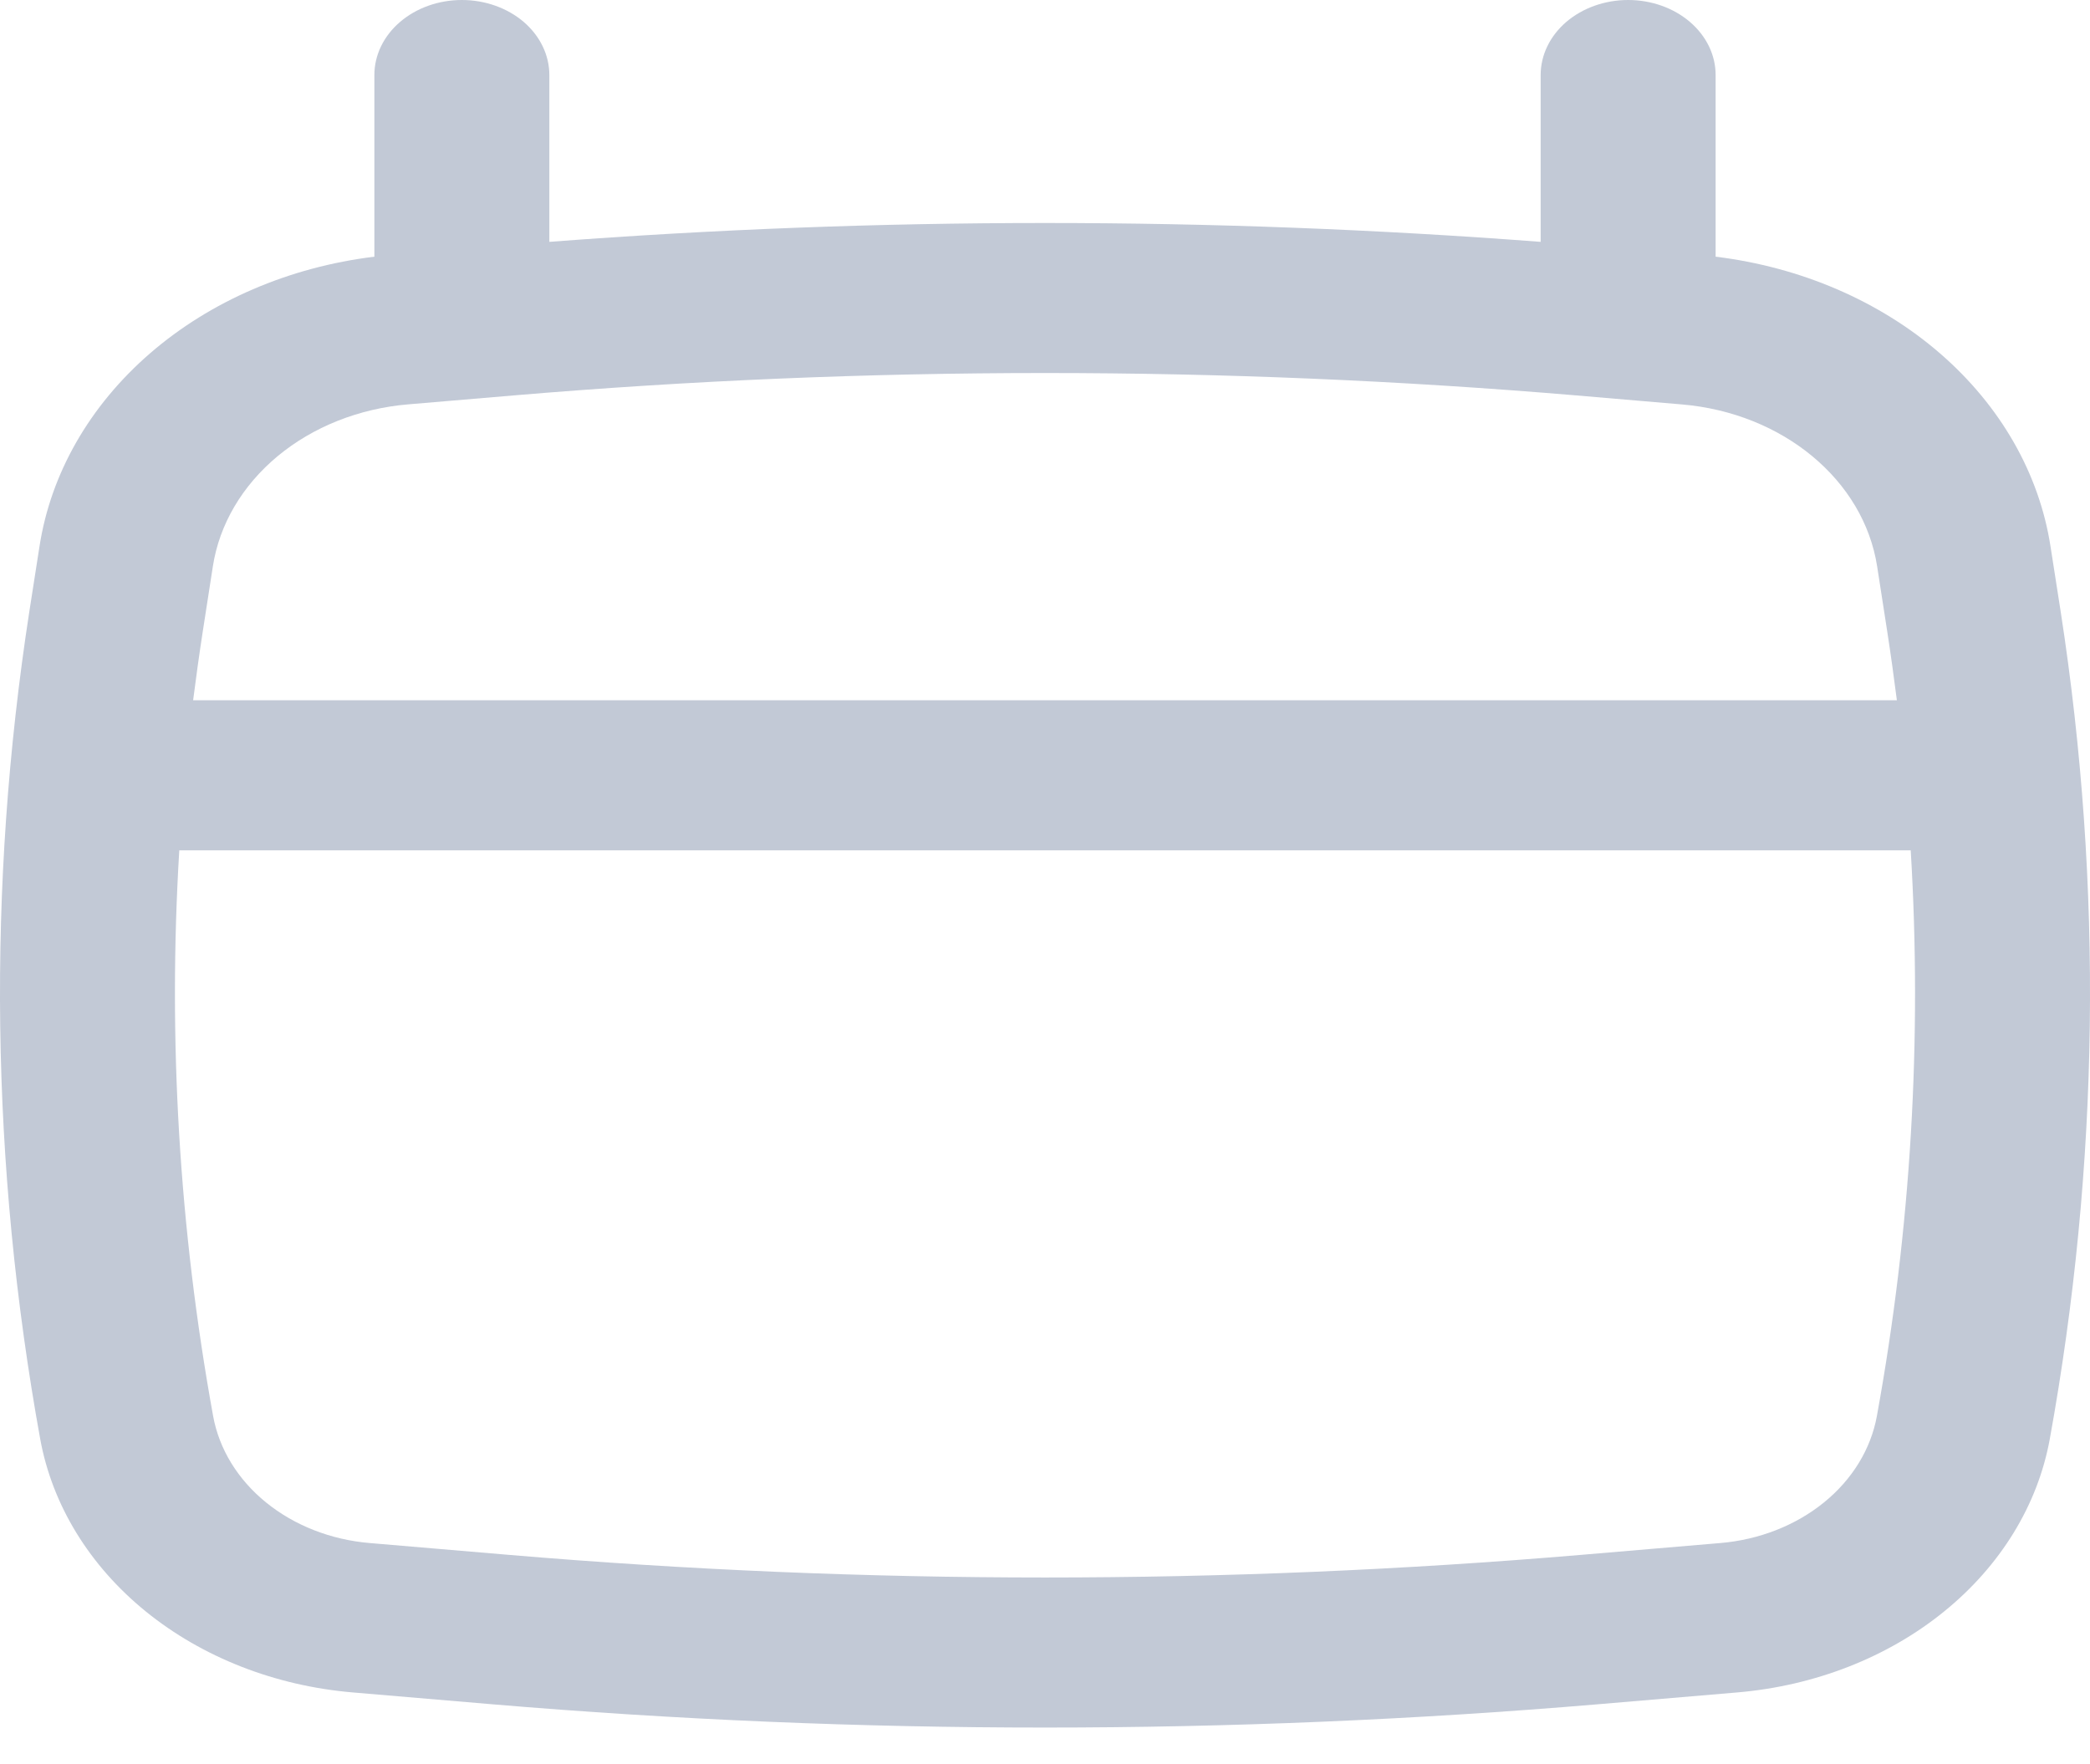
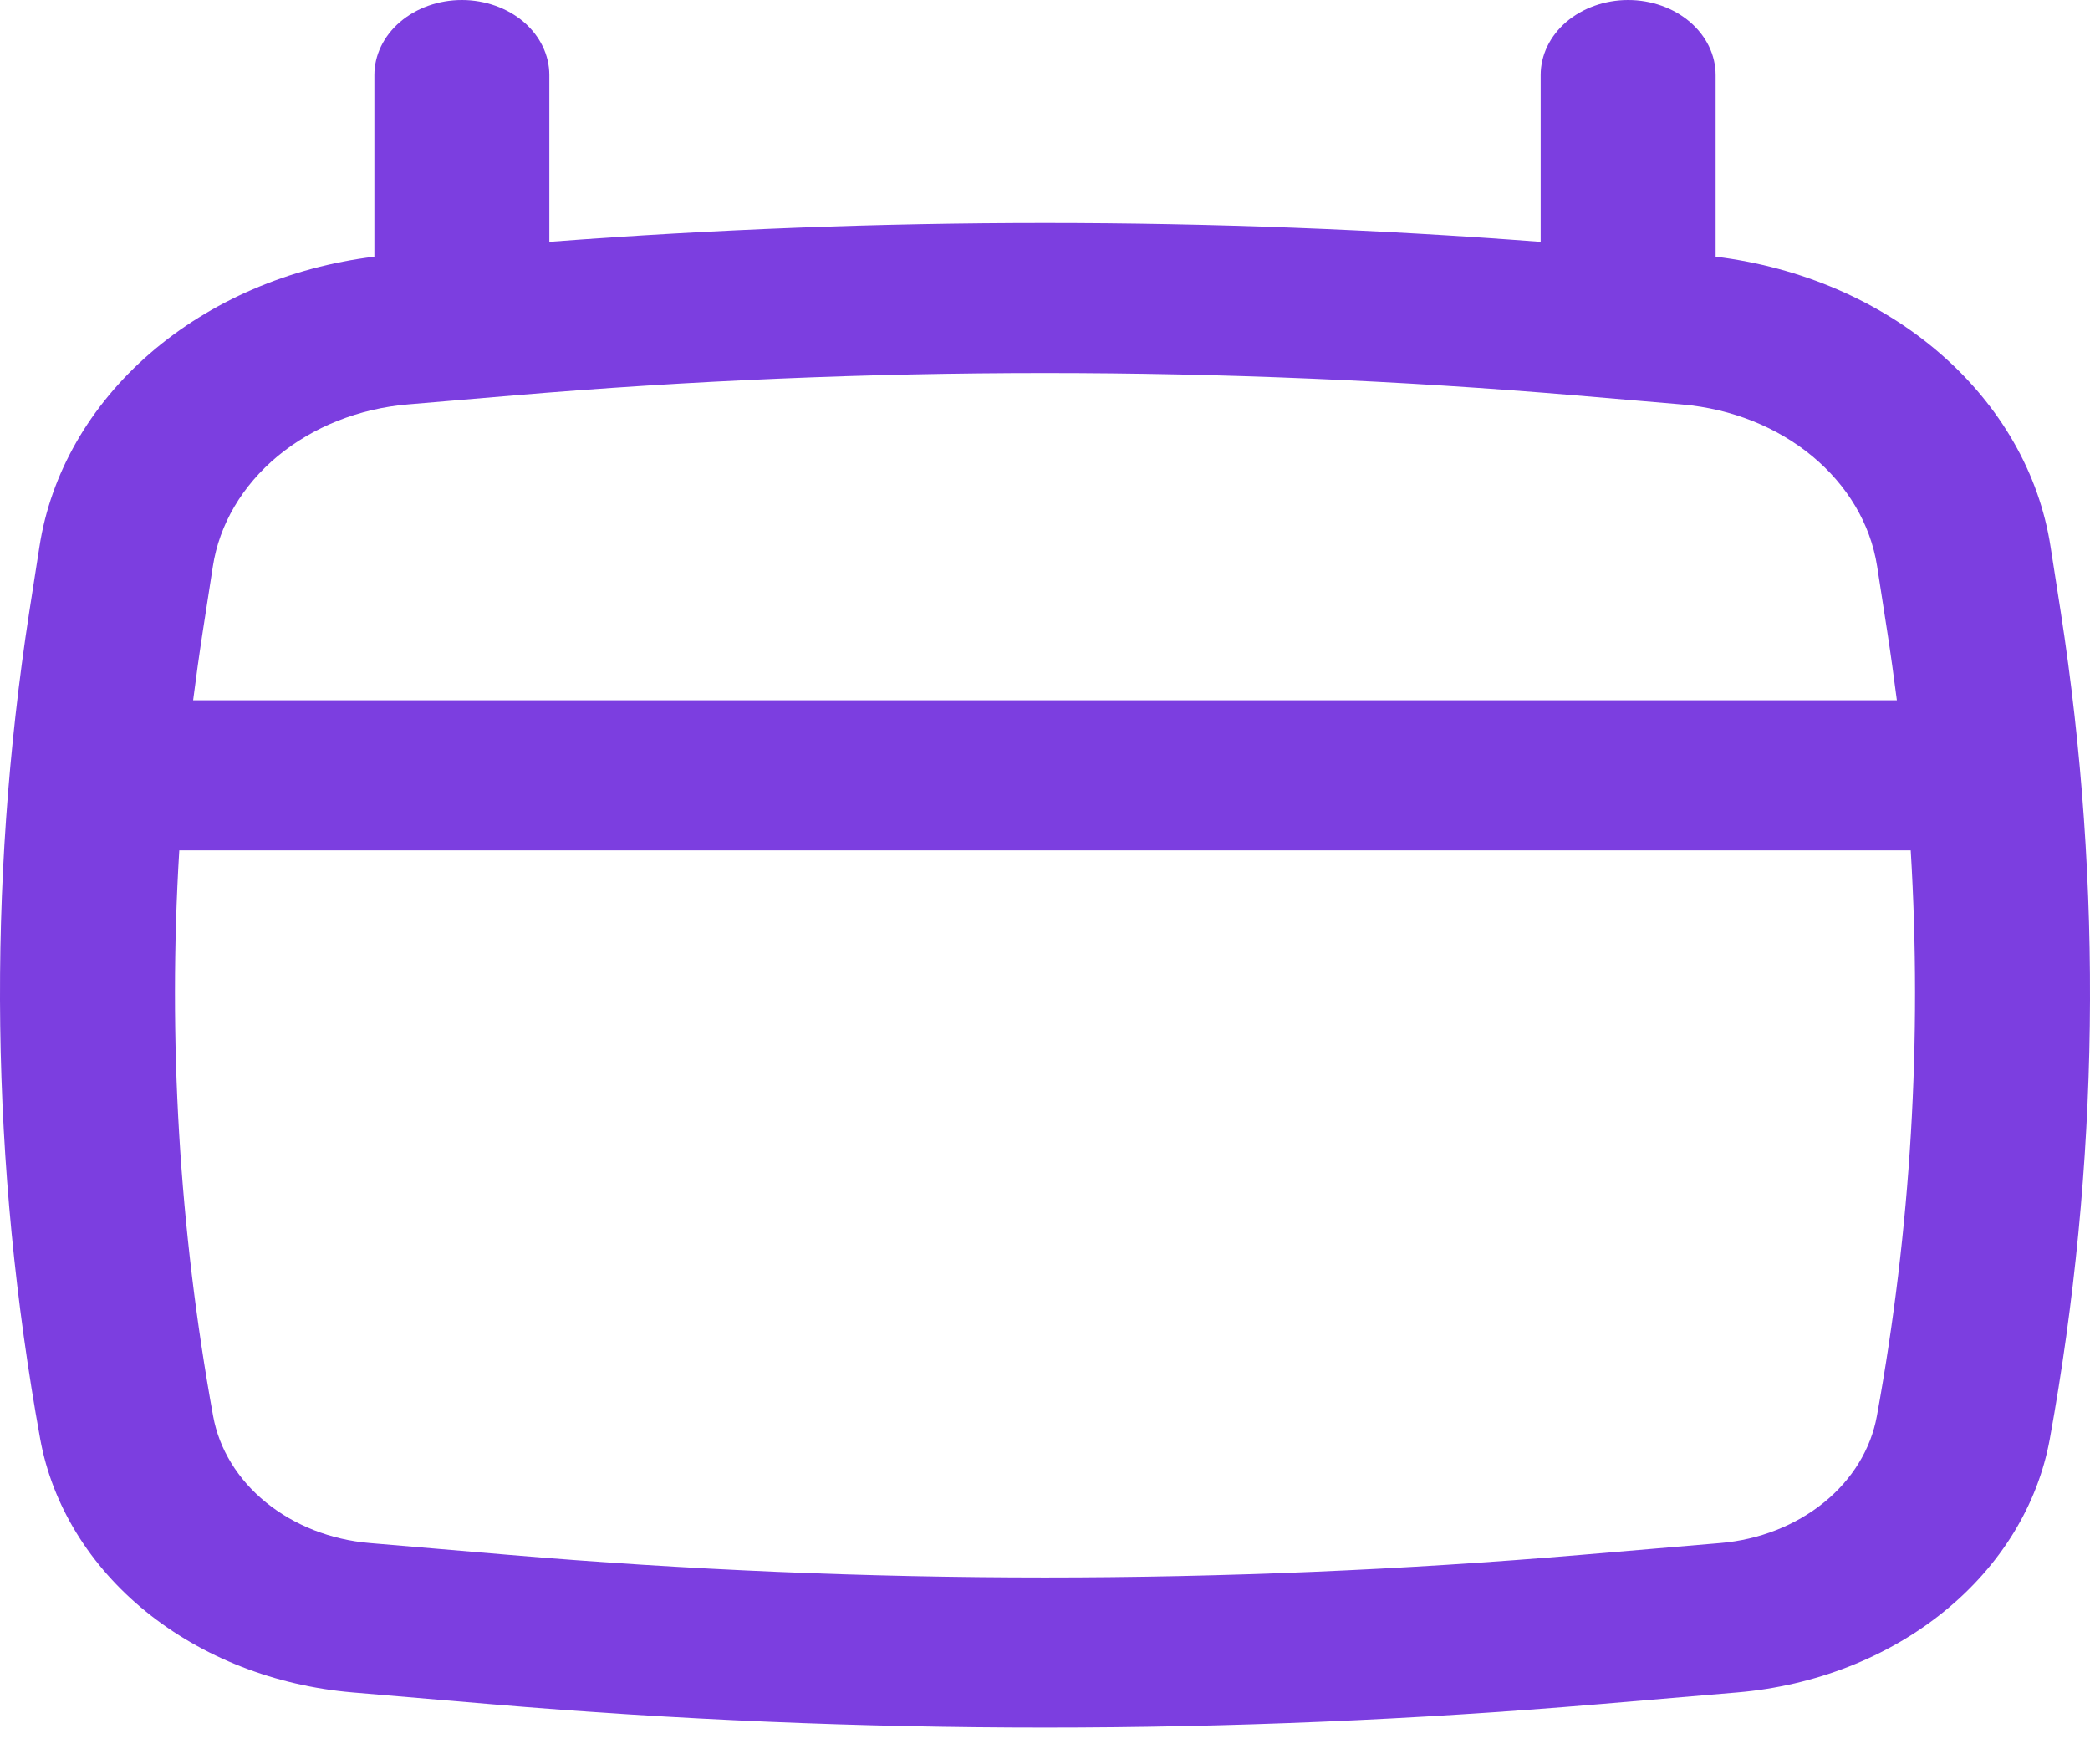
<svg xmlns="http://www.w3.org/2000/svg" width="32" height="27" viewBox="0 0 32 27" fill="none">
-   <path id="eventos" fill-rule="evenodd" clip-rule="evenodd" d="M7.072 0C7.427 0 7.767 0.121 8.019 0.336C8.27 0.552 8.411 0.844 8.411 1.149V3.703C13.46 3.318 18.54 3.318 23.589 3.703V1.149C23.589 0.844 23.73 0.552 23.981 0.336C24.233 0.121 24.573 0 24.928 0C25.284 0 25.624 0.121 25.875 0.336C26.127 0.552 26.268 0.844 26.268 1.149V3.93C27.57 4.089 28.777 4.608 29.703 5.41C30.629 6.212 31.224 7.251 31.396 8.37L31.552 9.37C32.202 13.576 32.144 17.84 31.384 22.034C31.2 23.043 30.631 23.972 29.765 24.674C28.9 25.376 27.787 25.811 26.602 25.912L24.471 26.093C18.837 26.569 13.162 26.569 7.529 26.093L5.398 25.912C4.213 25.811 3.1 25.376 2.234 24.674C1.369 23.972 0.8 23.043 0.616 22.034C-0.145 17.841 -0.201 13.577 0.448 9.37L0.604 8.37C0.776 7.251 1.371 6.212 2.297 5.41C3.223 4.608 4.43 4.089 5.732 3.93V1.149C5.732 0.844 5.873 0.552 6.125 0.336C6.376 0.121 6.716 0 7.072 0ZM7.866 6.054C13.277 5.597 18.723 5.597 24.134 6.054L25.75 6.192C27.298 6.323 28.535 7.35 28.741 8.672L28.896 9.672C28.95 10.021 28.998 10.371 29.043 10.721H2.957C3.002 10.371 3.05 10.021 3.104 9.672L3.259 8.672C3.358 8.03 3.708 7.435 4.251 6.984C4.794 6.534 5.498 6.254 6.25 6.191L7.866 6.054ZM2.745 13.019C2.569 15.913 2.743 18.816 3.263 21.68C3.355 22.186 3.64 22.652 4.074 23.004C4.508 23.356 5.066 23.575 5.661 23.625L7.791 23.806C13.25 24.268 18.75 24.268 24.209 23.806L26.339 23.625C26.934 23.575 27.492 23.356 27.926 23.004C28.36 22.652 28.645 22.186 28.737 21.68C29.259 18.813 29.43 15.91 29.255 13.019H2.745Z" fill="hsl(220, 20%, 80%)" />
+   <path id="eventos" fill-rule="evenodd" clip-rule="evenodd" d="M7.072 0C7.427 0 7.767 0.121 8.019 0.336C8.27 0.552 8.411 0.844 8.411 1.149V3.703C13.46 3.318 18.54 3.318 23.589 3.703V1.149C23.589 0.844 23.73 0.552 23.981 0.336C24.233 0.121 24.573 0 24.928 0C25.284 0 25.624 0.121 25.875 0.336C26.127 0.552 26.268 0.844 26.268 1.149V3.93C27.57 4.089 28.777 4.608 29.703 5.41C30.629 6.212 31.224 7.251 31.396 8.37L31.552 9.37C32.202 13.576 32.144 17.84 31.384 22.034C31.2 23.043 30.631 23.972 29.765 24.674C28.9 25.376 27.787 25.811 26.602 25.912L24.471 26.093C18.837 26.569 13.162 26.569 7.529 26.093L5.398 25.912C4.213 25.811 3.1 25.376 2.234 24.674C1.369 23.972 0.8 23.043 0.616 22.034C-0.145 17.841 -0.201 13.577 0.448 9.37L0.604 8.37C0.776 7.251 1.371 6.212 2.297 5.41C3.223 4.608 4.43 4.089 5.732 3.93V1.149C5.732 0.844 5.873 0.552 6.125 0.336C6.376 0.121 6.716 0 7.072 0ZM7.866 6.054C13.277 5.597 18.723 5.597 24.134 6.054L25.75 6.192C27.298 6.323 28.535 7.35 28.741 8.672L28.896 9.672C28.95 10.021 28.998 10.371 29.043 10.721H2.957C3.002 10.371 3.05 10.021 3.104 9.672L3.259 8.672C3.358 8.03 3.708 7.435 4.251 6.984C4.794 6.534 5.498 6.254 6.25 6.191L7.866 6.054ZM2.745 13.019C2.569 15.913 2.743 18.816 3.263 21.68C3.355 22.186 3.64 22.652 4.074 23.004C4.508 23.356 5.066 23.575 5.661 23.625L7.791 23.806C13.25 24.268 18.75 24.268 24.209 23.806L26.339 23.625C26.934 23.575 27.492 23.356 27.926 23.004C28.36 22.652 28.645 22.186 28.737 21.68C29.259 18.813 29.43 15.91 29.255 13.019H2.745Z" fill="hsl(263, 72%, 56%)" />
</svg>
